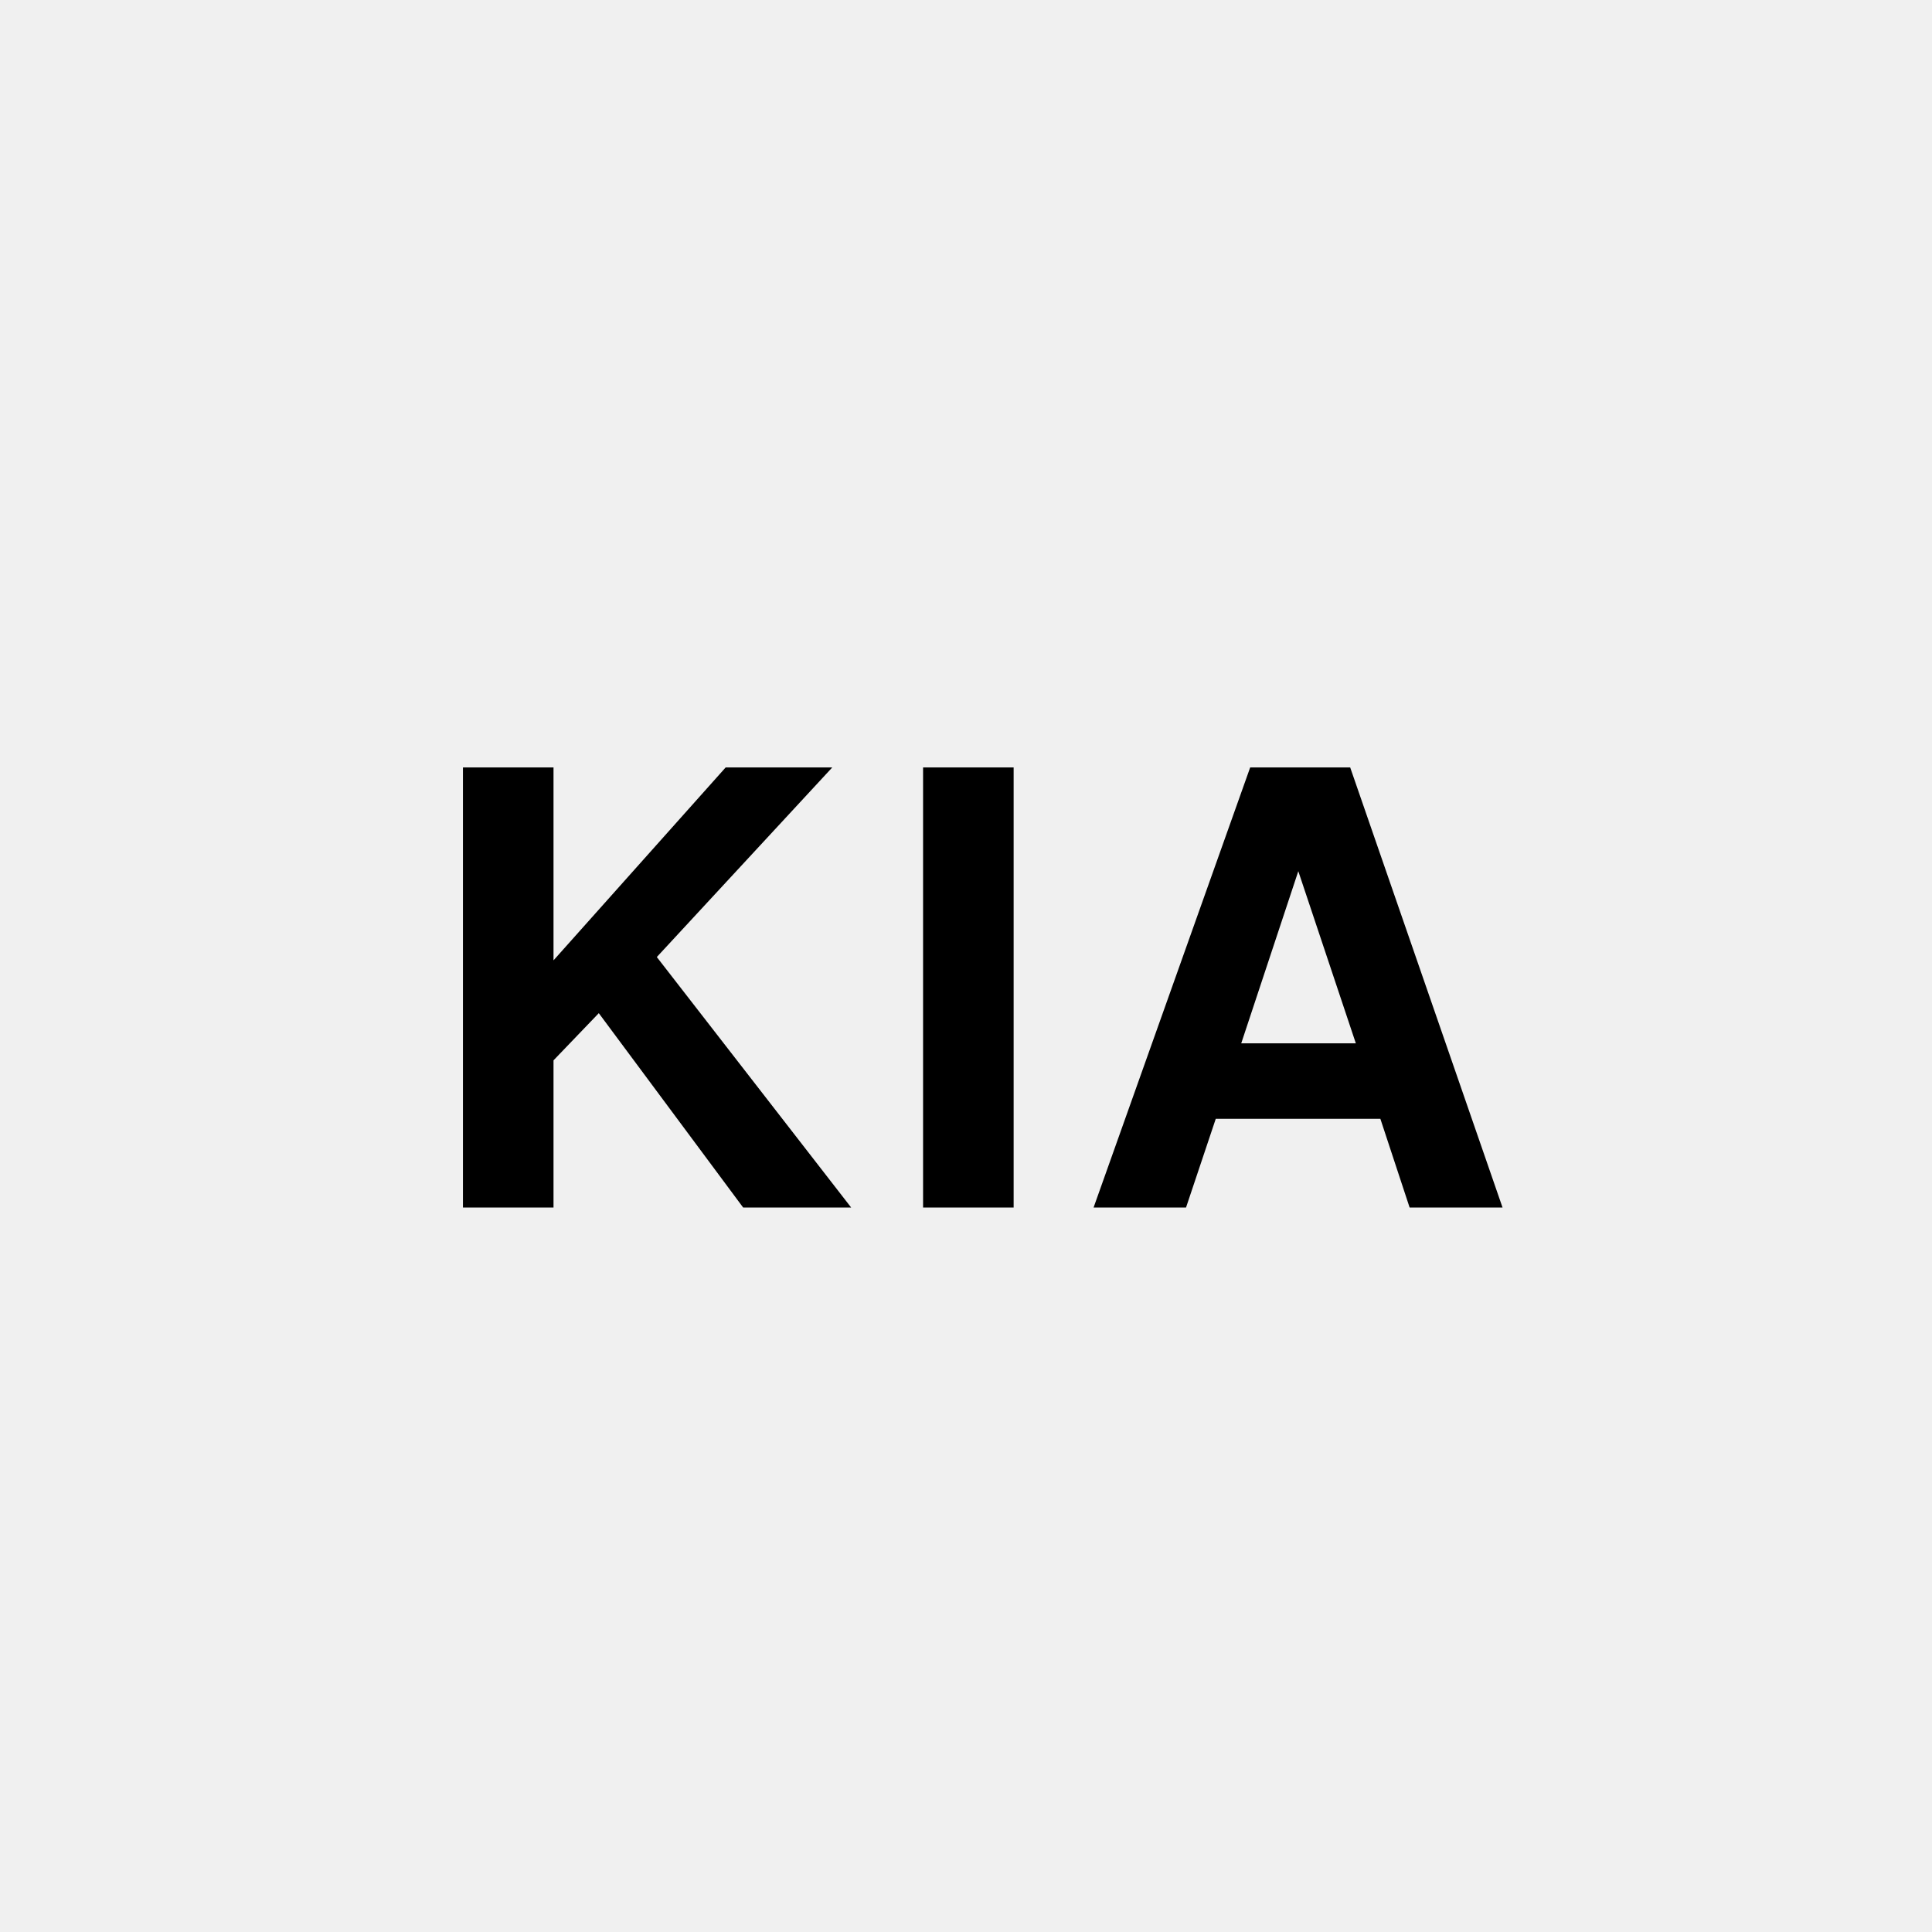
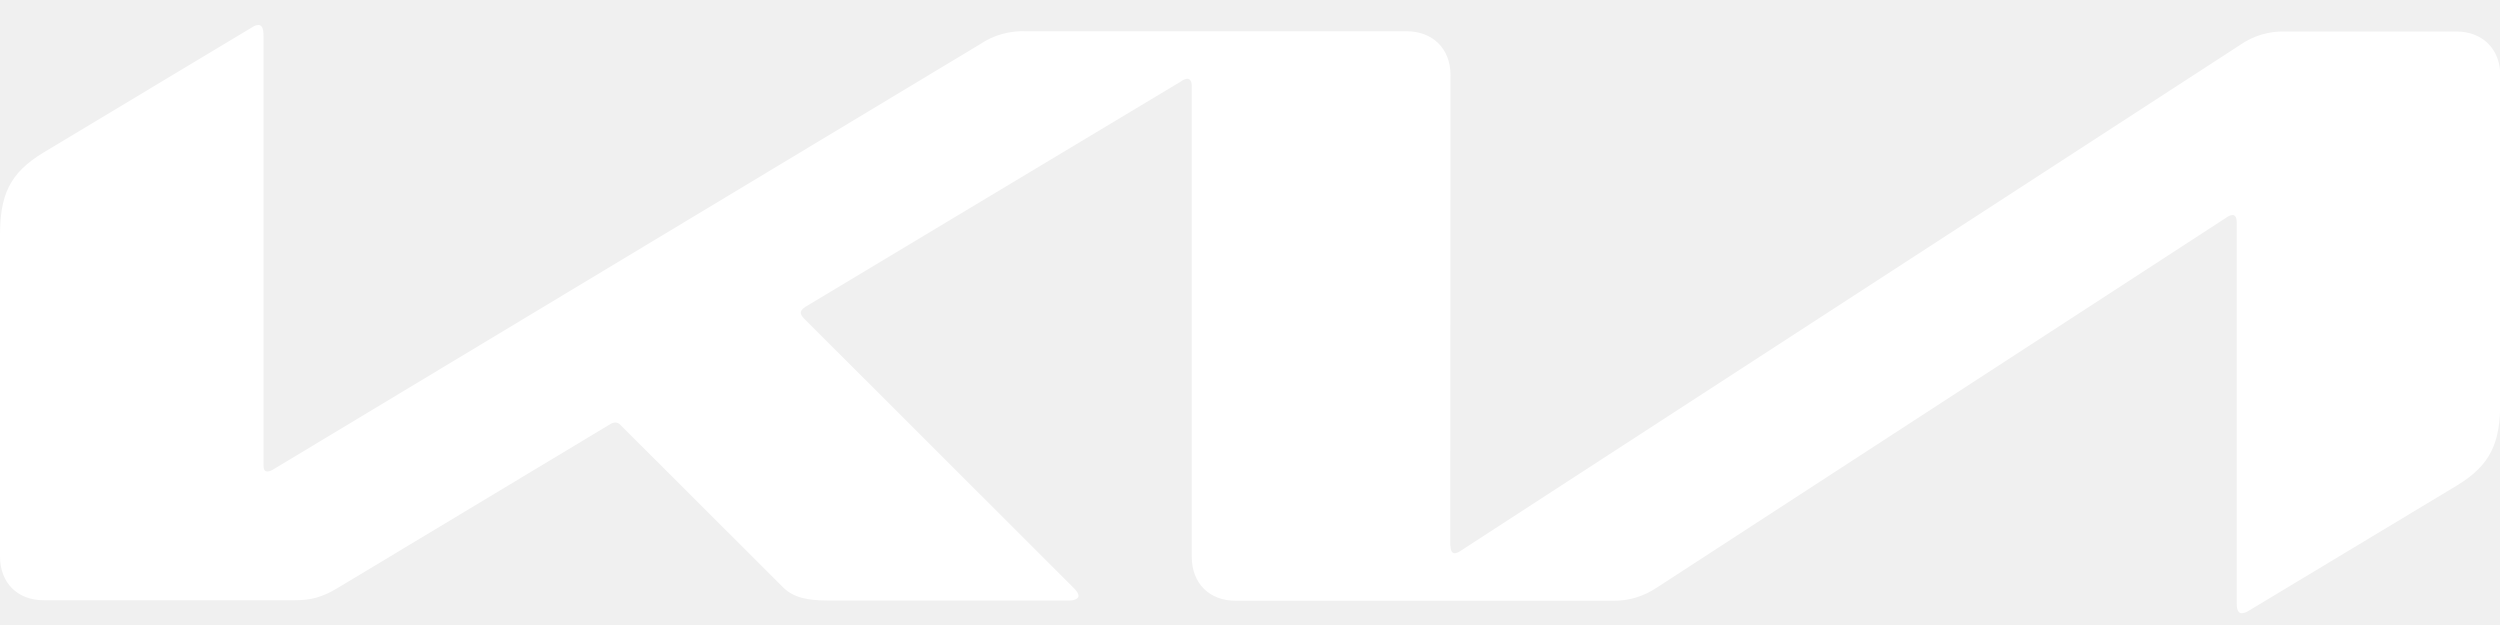
- <svg xmlns="http://www.w3.org/2000/svg" viewBox="0 0 64 64" fill="none" stroke="currentColor" stroke-width="2.5">
-   <text x="32" y="40" font-family="Arial Black, Helvetica, sans-serif" font-weight="900" font-size="20" letter-spacing="1" fill="currentColor" stroke="none" text-anchor="middle">KIA</text>
+ <svg xmlns="http://www.w3.org/2000/svg" viewBox="0 0 100 25">
+   <path fill="#ffffff" fill-rule="nonzero" stroke="none" d="M58.02 21.83c0 .19.06.3.17.3.09-.01.17-.05.24-.1L89.6 1.8a3 3 0 011.8-.54h6.85c1.05 0 1.76.7 1.76 1.75v13.08c0 1.58-.35 2.5-1.75 3.34l-8.31 5a.57.57 0 01-.28.1c-.1 0-.2-.08-.2-.37V8.9c0-.18-.05-.3-.17-.3a.47.47 0 00-.24.1l-22.78 14.8c-.52.35-1.13.54-1.75.53h-15.1c-1.06 0-1.76-.7-1.76-1.76V3.42c0-.14-.06-.27-.18-.27a.49.49 0 00-.24.1l-15.03 9.02c-.15.1-.19.17-.19.24 0 .06.03.12.13.23L42.9 23.47c.14.14.24.25.24.37 0 .1-.16.18-.35.18h-9.7c-.76 0-1.35-.11-1.76-.52L24.82 17a.28.28 0 00-.2-.1.43.43 0 00-.2.06L13.54 23.5c-.66.4-1.11.51-1.76.51H1.77C.7 24.02 0 23.31 0 22.26V9.43c0-1.59.35-2.5 1.76-3.34l8.36-5.02a.43.43 0 01.22-.07c.13 0 .2.13.2.42V18.6c0 .18.04.26.17.26.09-.01.17-.05.25-.1L39.2 1.77c.54-.37 1.2-.55 1.86-.52h15.2c1.05 0 1.76.7 1.76 1.75l-.01 18.83z" />
</svg>
